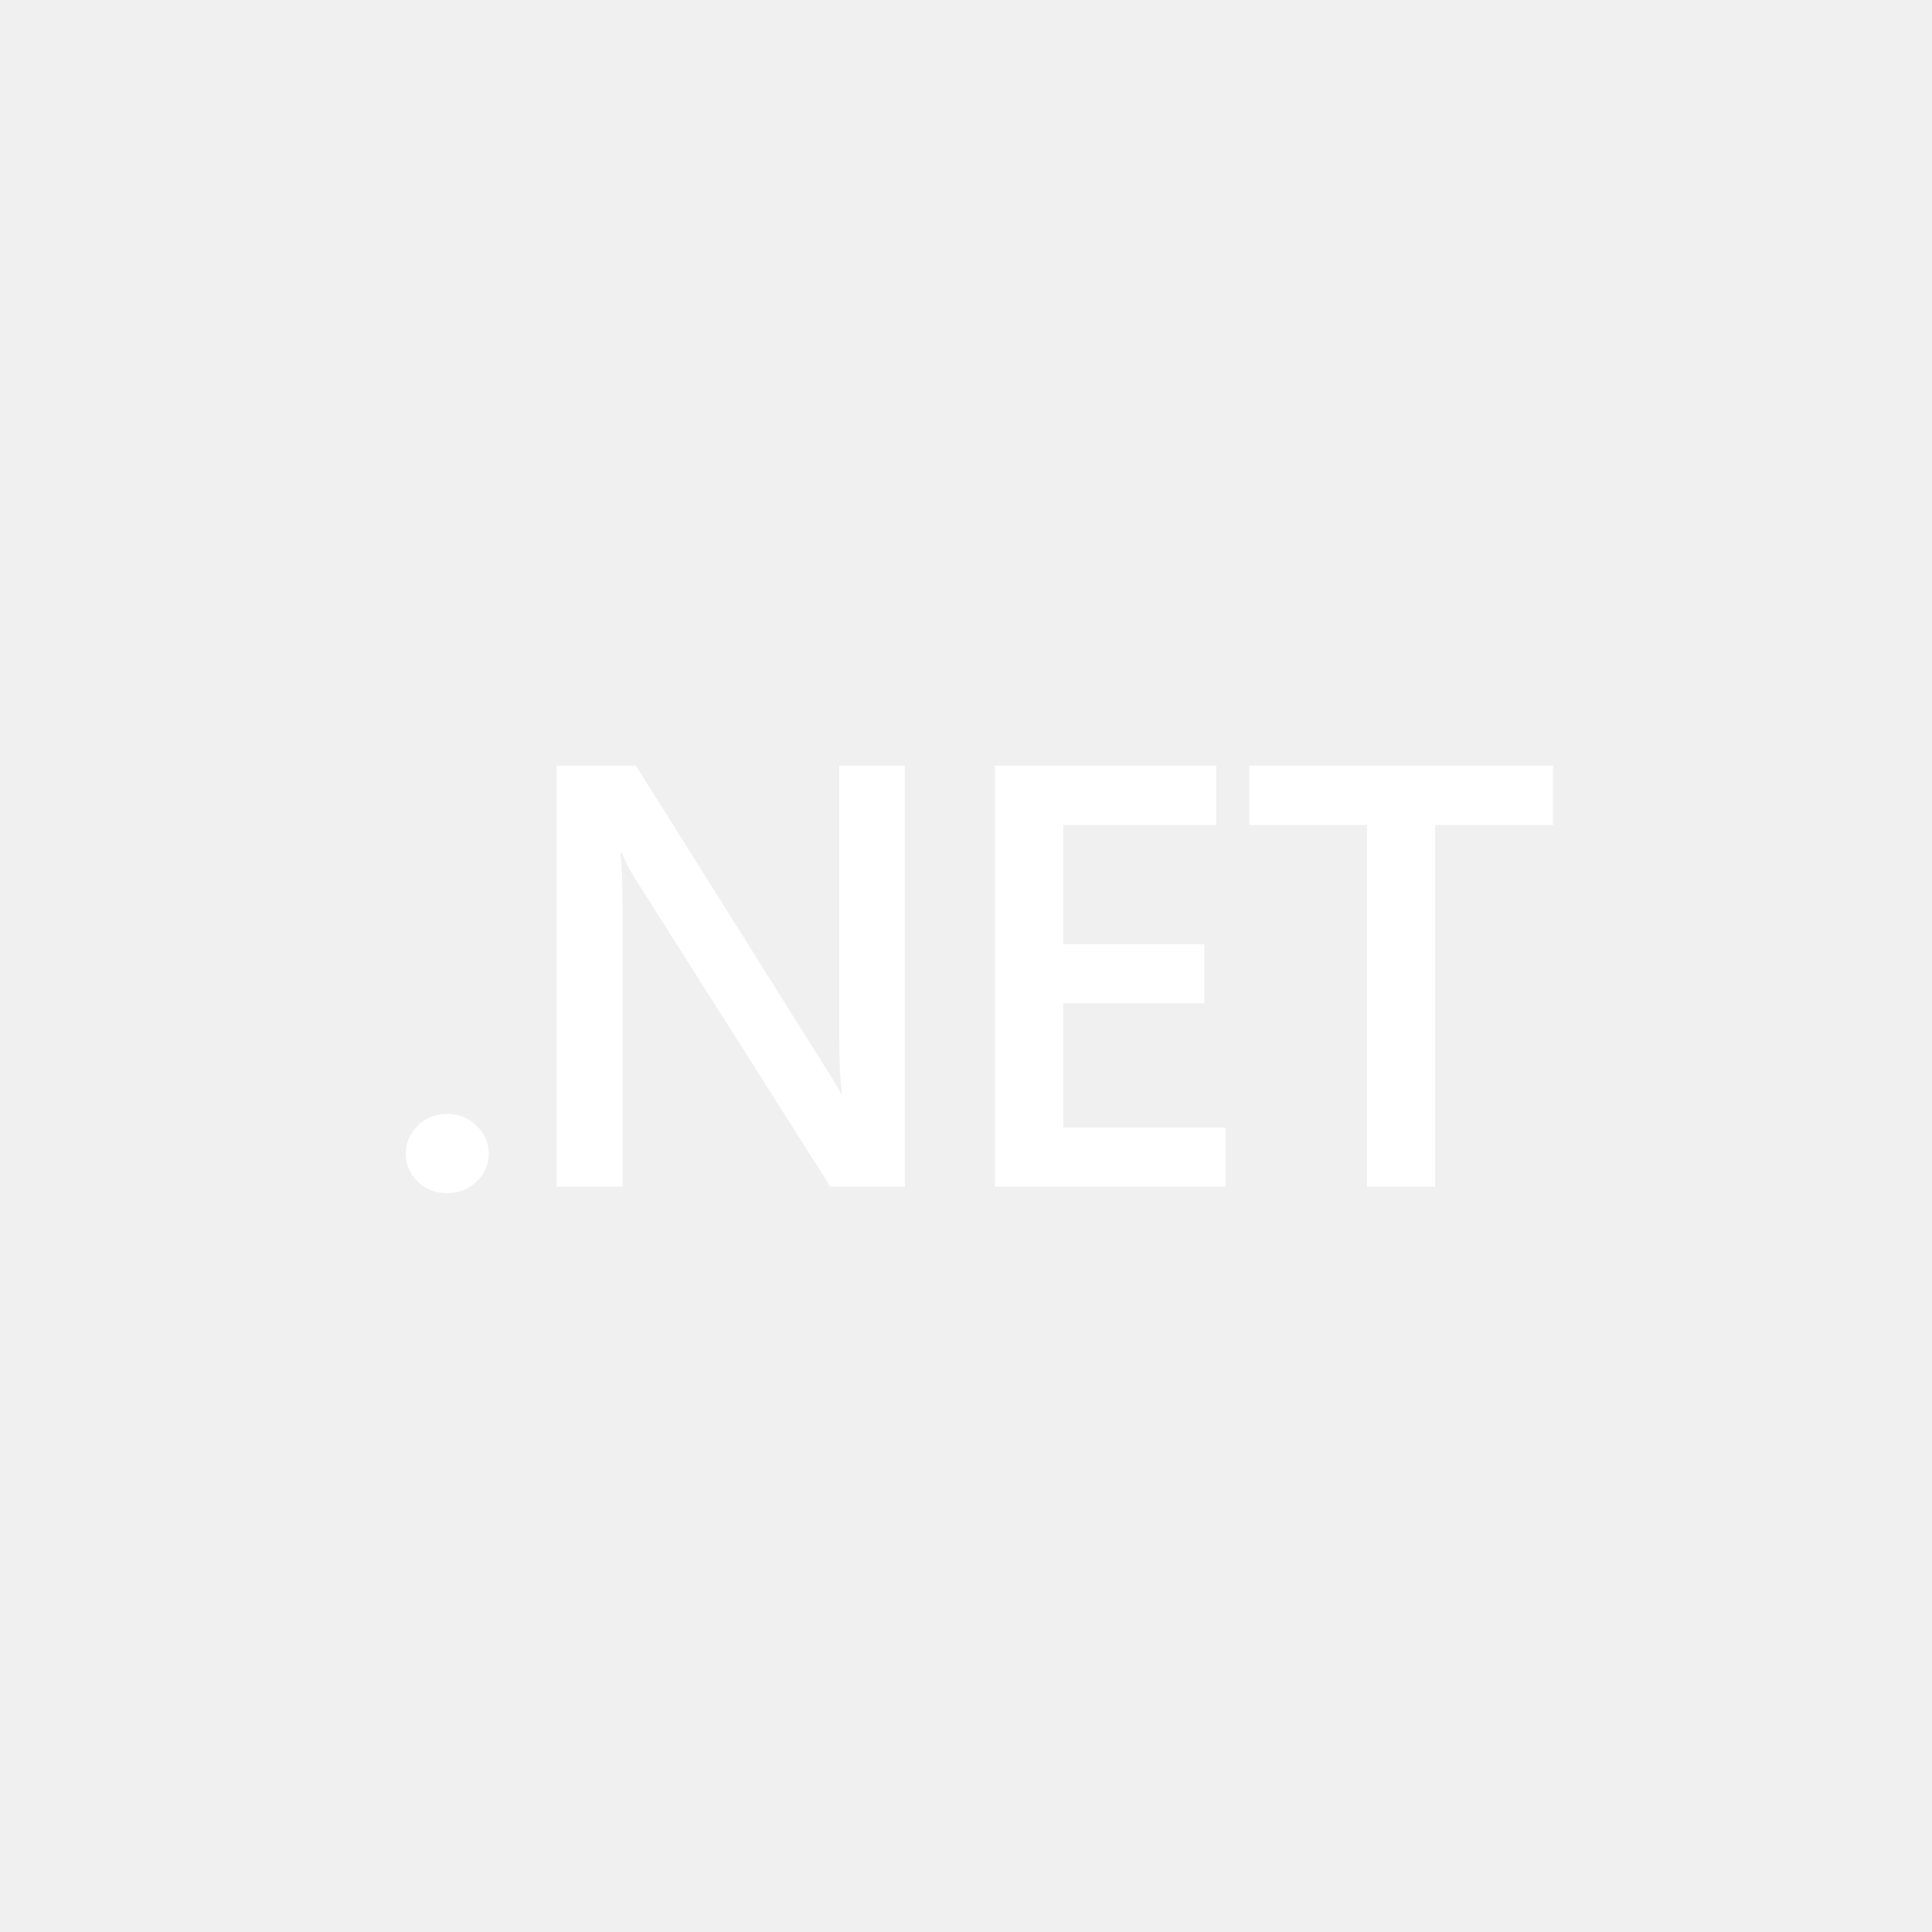
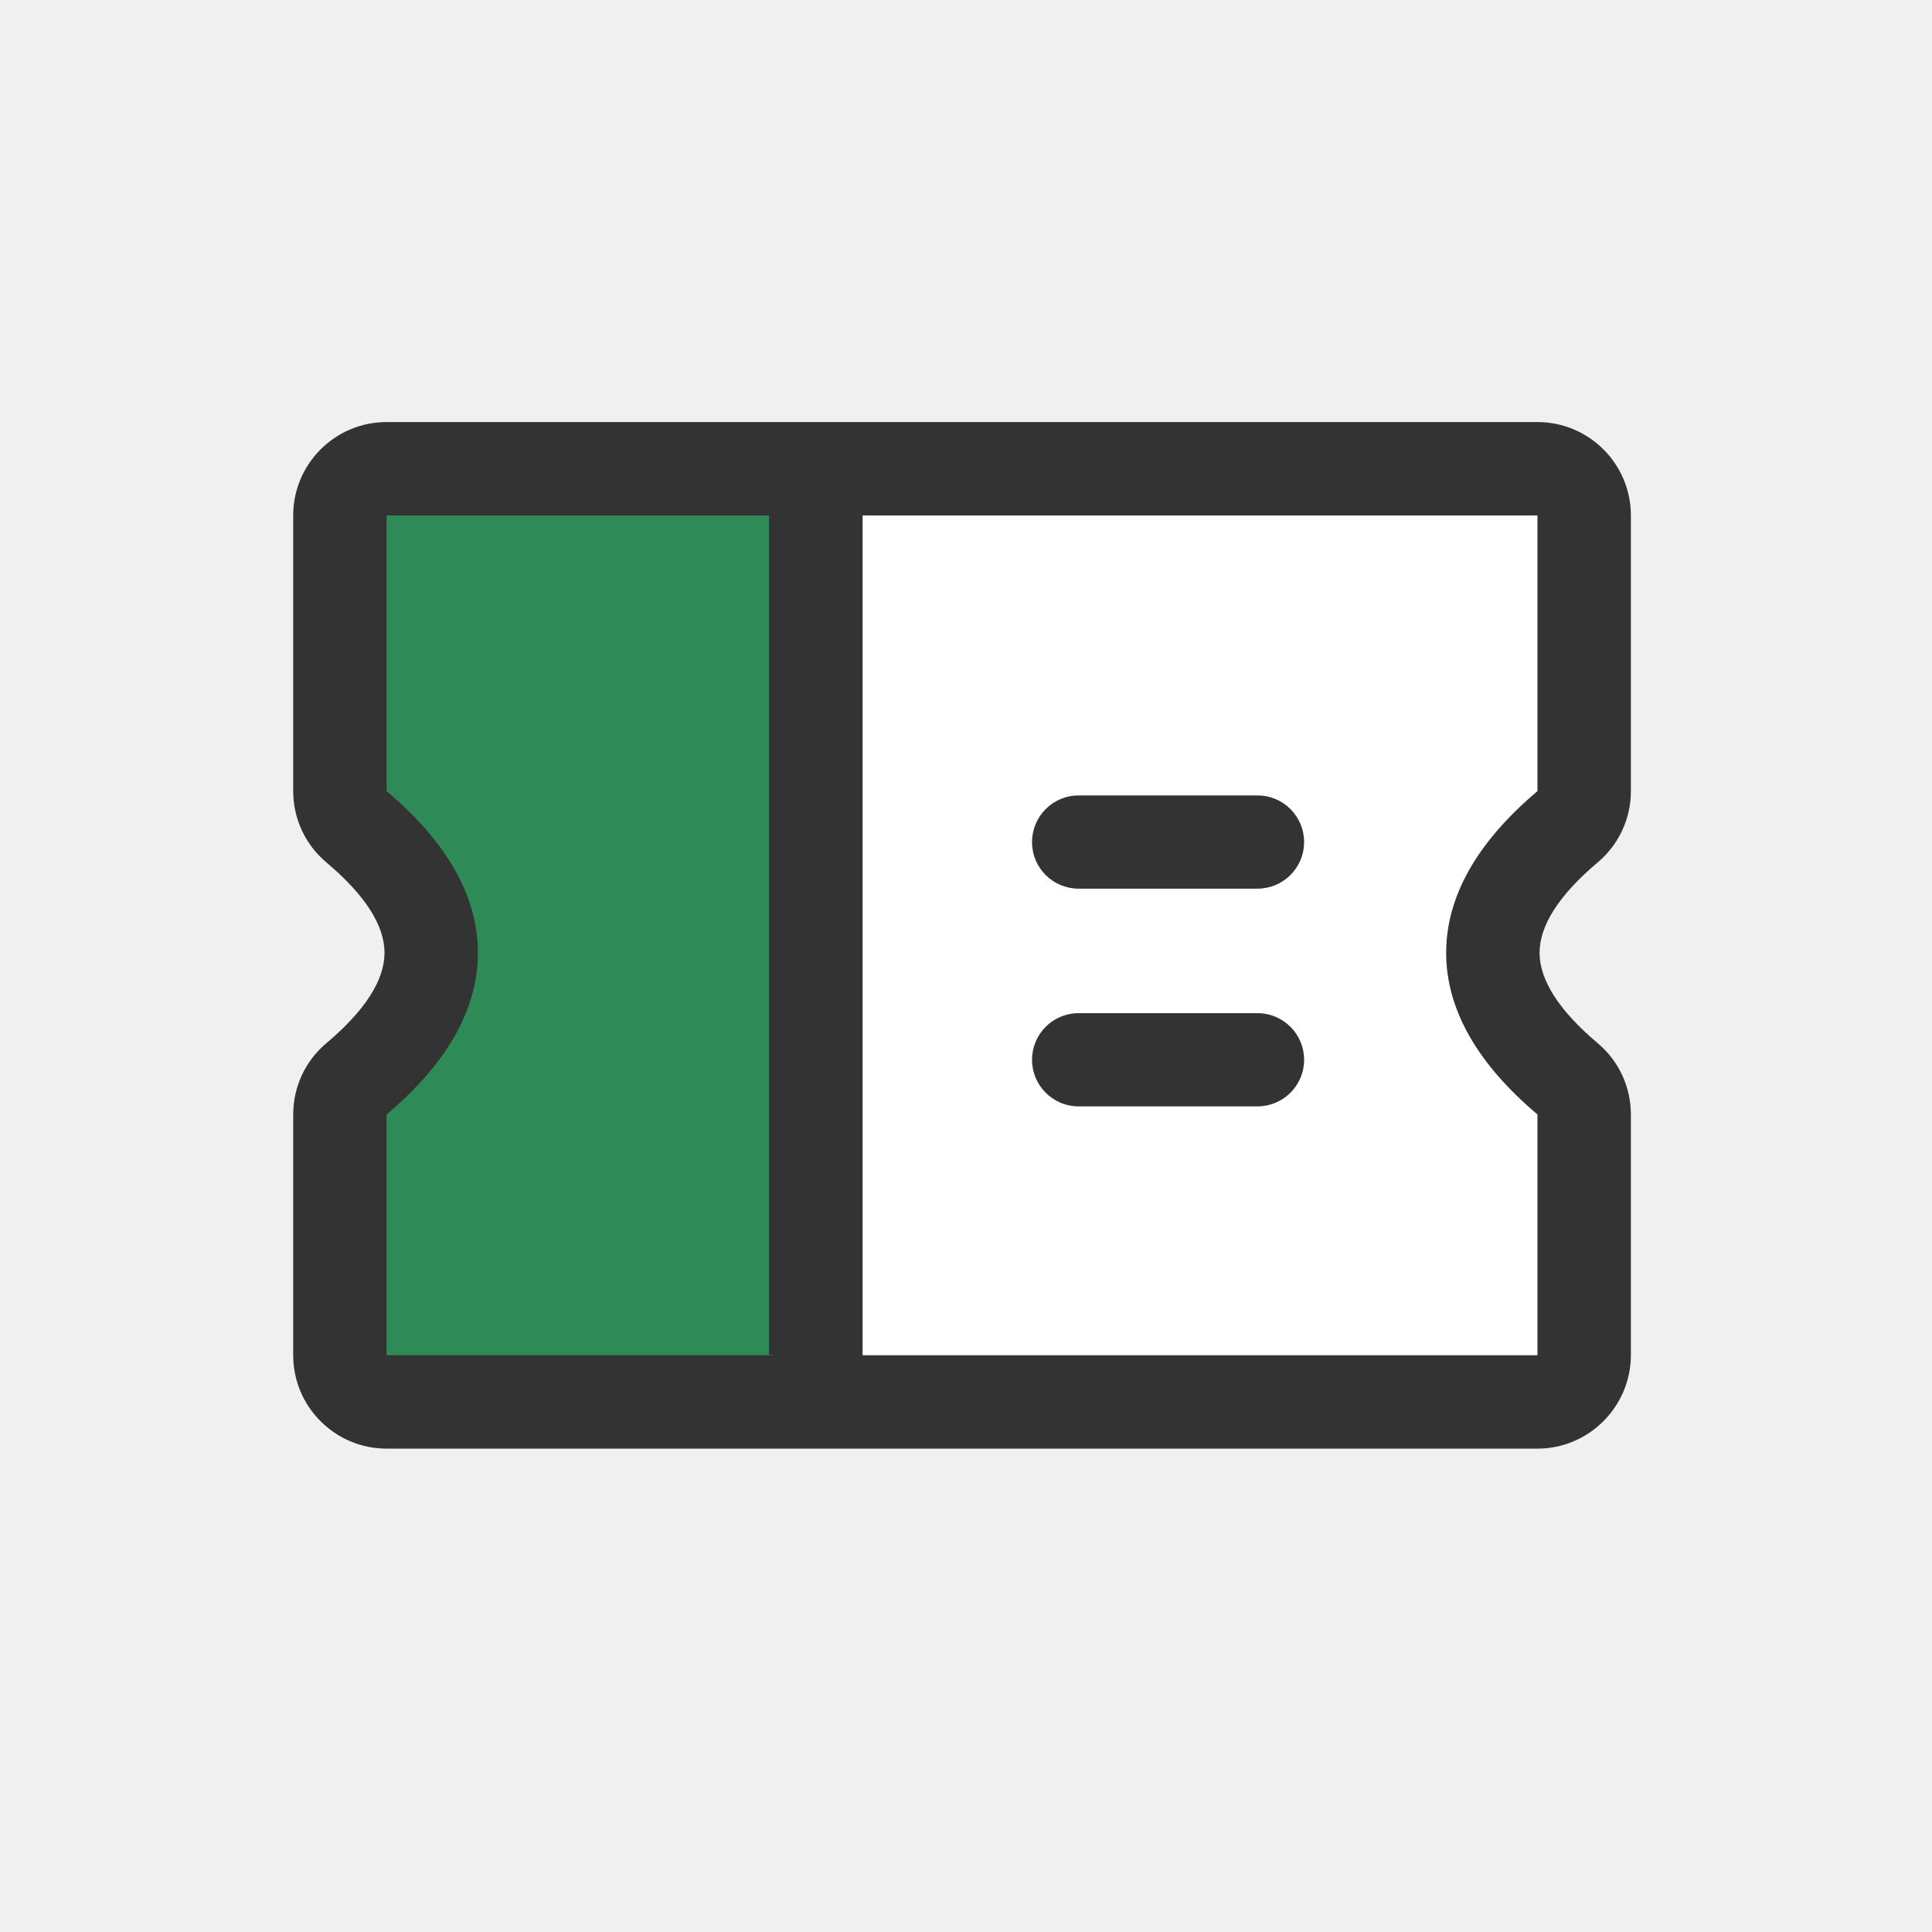
- <svg xmlns="http://www.w3.org/2000/svg" width="456" height="456" viewBox="0 0 456 456" version="1.1" xml:space="preserve" style="fill-rule:evenodd;clip-rule:evenodd;stroke-linejoin:round;stroke-miterlimit:2;">
-   <path d="m 105.5,281.609 c -2.703,0 -5.001,-0.9 -6.893,-2.702 -1.892,-1.848 -2.838,-4.042 -2.838,-6.582 0,-2.587 0.946,-4.804 2.838,-6.652 1.892,-1.848 4.19,-2.772 6.893,-2.772 2.748,0 5.068,0.924 6.96,2.772 1.937,1.848 2.906,4.064 2.906,6.652 0,2.54 -0.968,4.734 -2.906,6.582 -1.892,1.802 -4.212,2.702 -6.96,2.702 z" style="fill:#ffffff;fill-rule:nonzero;stroke-width:0.838" />
-   <path d="M 213.561,280.084 H 195.99 L 149.7,207.054 c -1.171,-1.848 -2.14,-3.765 -2.906,-5.751 h -0.406 c 0.361,2.125 0.541,6.675 0.541,13.65 v 65.132 h -15.543 v -99.36 h 18.719 l 44.737,71.298 c 1.892,2.957 3.109,4.989 3.649,6.098 h 0.27 c -0.45,-2.632 -0.676,-7.09 -0.676,-13.373 v -64.023 h 15.476 z" style="fill:#ffffff;fill-rule:nonzero;stroke-width:0.838" />
-   <path d="m 289.251,280.084 h -54.401 v -99.36 h 52.238 v 13.997 h -36.154 v 28.131 h 33.316 v 13.927 h -33.316 v 29.378 h 38.316 z" style="fill:#ffffff;fill-rule:nonzero;stroke-width:0.838" />
-   <path d="M 366.565,194.721 H 338.722 v 85.363 h -16.084 v -85.363 h -27.775 v -13.997 h 71.701 z" style="fill:#ffffff;fill-rule:nonzero;stroke-width:0.838" />
+ <svg xmlns="http://www.w3.org/2000/svg" width="800px" height="800px" viewBox="0 0 1024 1024" class="icon" version="1.1" fill="#000000">
+   <g id="SVGRepo_bgCarrier" stroke-width="0" />
+   <g id="SVGRepo_tracerCarrier" stroke-linecap="round" stroke-linejoin="round" />
+   <g id="SVGRepo_iconCarrier">
+     <path d="M188.4 273.2h230.8v461.6H188.4V603l57.5-99-57.5-82.5z" fill="#2E8B57" />
+     <path d="M431.5 252.6h383.3v482.2H431.5z" fill="#FFFFFF" />
+     <path d="M814.9 767.8h-610c-27.3 0-49.5-22.2-49.5-49.5V590.7c0-14.6 6.4-28.4 17.6-37.8 20.5-17.3 30.8-33.4 30.8-47.9 0-14.6-10.4-30.7-30.8-47.9-11.2-9.4-17.6-23.2-17.6-37.8V273.2c0-27.3 22.2-49.5 49.5-49.5h610c27.3 0 49.5 22.2 49.5 49.5v146.1c0 14.6-6.4 28.4-17.6 37.8-20.4 17.2-30.8 33.4-30.8 47.9s10.4 30.7 30.8 47.9c11.2 9.4 17.6 23.2 17.6 37.8v127.6c-0.1 27.3-22.3 49.5-49.5 49.5z m0-494.6h-610v146.1c32.1 27.1 48.4 55.9 48.4 85.7 0 29.8-16.3 58.6-48.4 85.7v127.6h610V590.7c-32.1-27.1-48.4-55.9-48.4-85.7 0-29.8 16.3-58.6 48.4-85.7V273.2z" fill="#333333" />
+     <path d="M571.7 421.6h94.8c13.7 0 24.7 11.1 24.7 24.7 0 13.7-11.1 24.7-24.7 24.7h-94.8c-13.7 0-24.7-11-24.7-24.7 0-13.6 11-24.7 24.7-24.7zM571.7 537h94.8c13.7 0 24.7 11.1 24.7 24.7 0 13.7-11.1 24.7-24.7 24.7h-94.8c-13.7 0-24.7-11.1-24.7-24.7s11-24.7 24.7-24.7zM407.6 248.5l49.6 4.2v469.6l-49.6-4.2z" fill="#333333" />
+   </g>
</svg>
